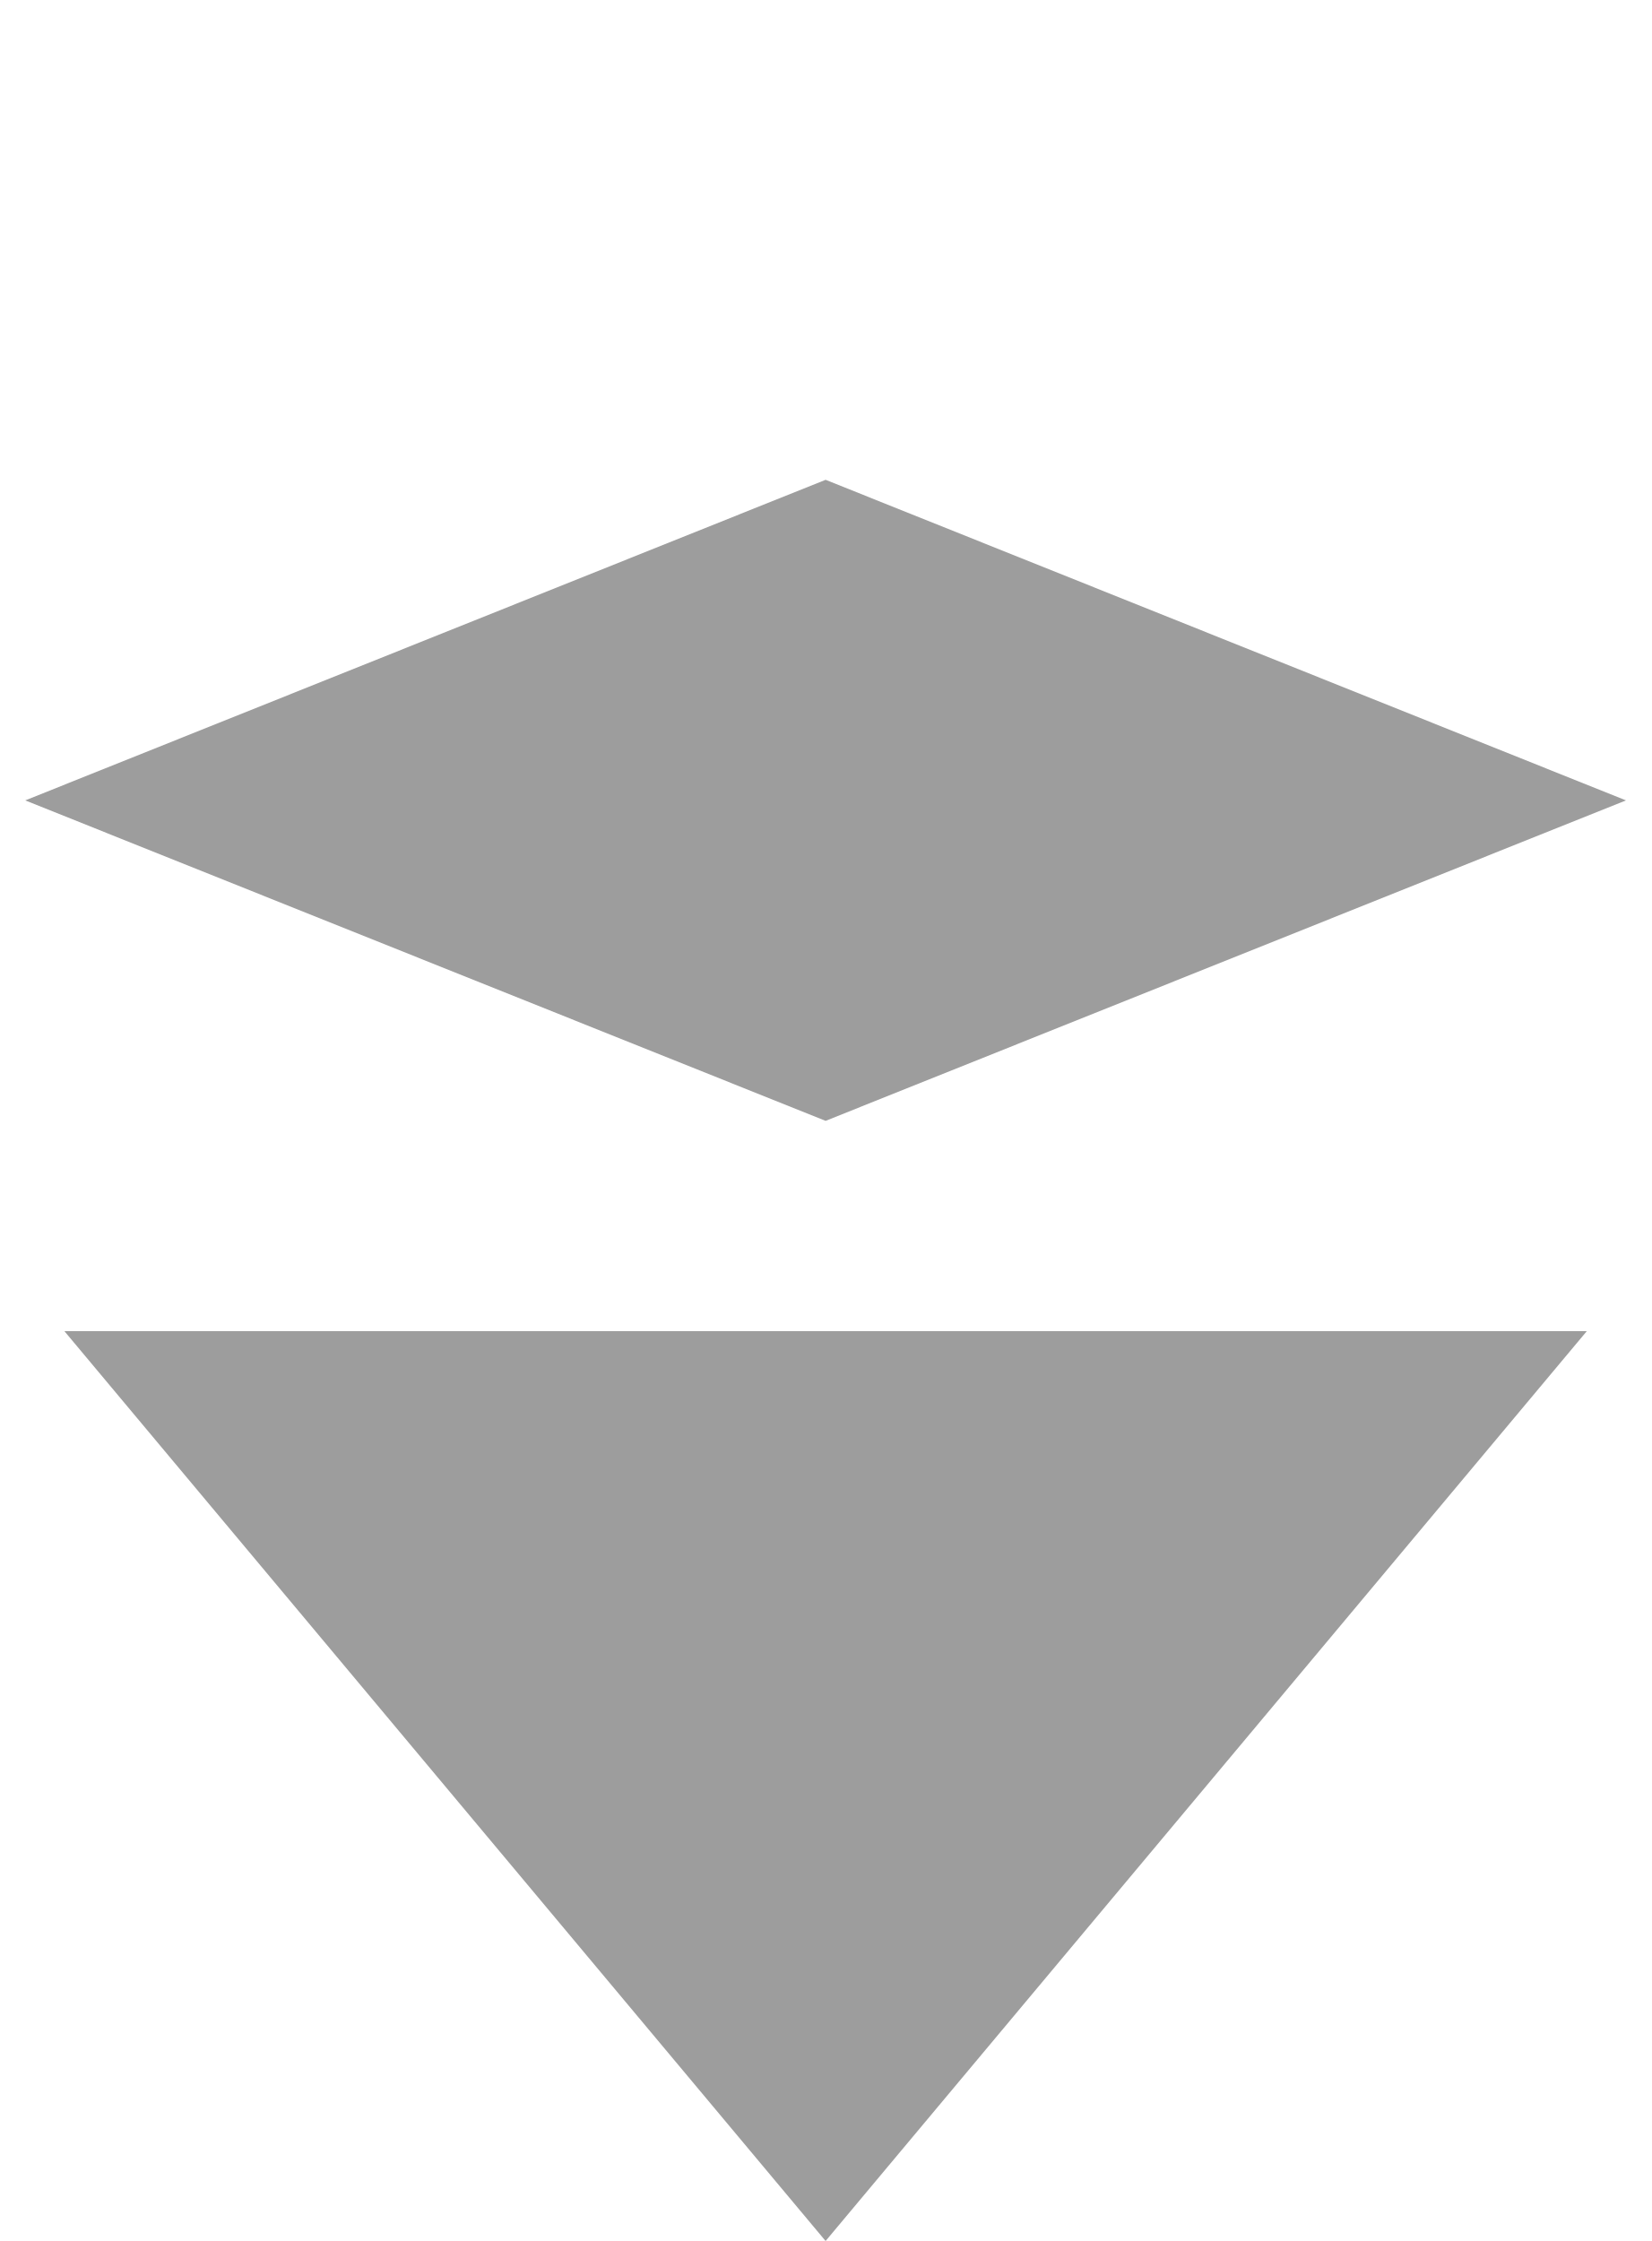
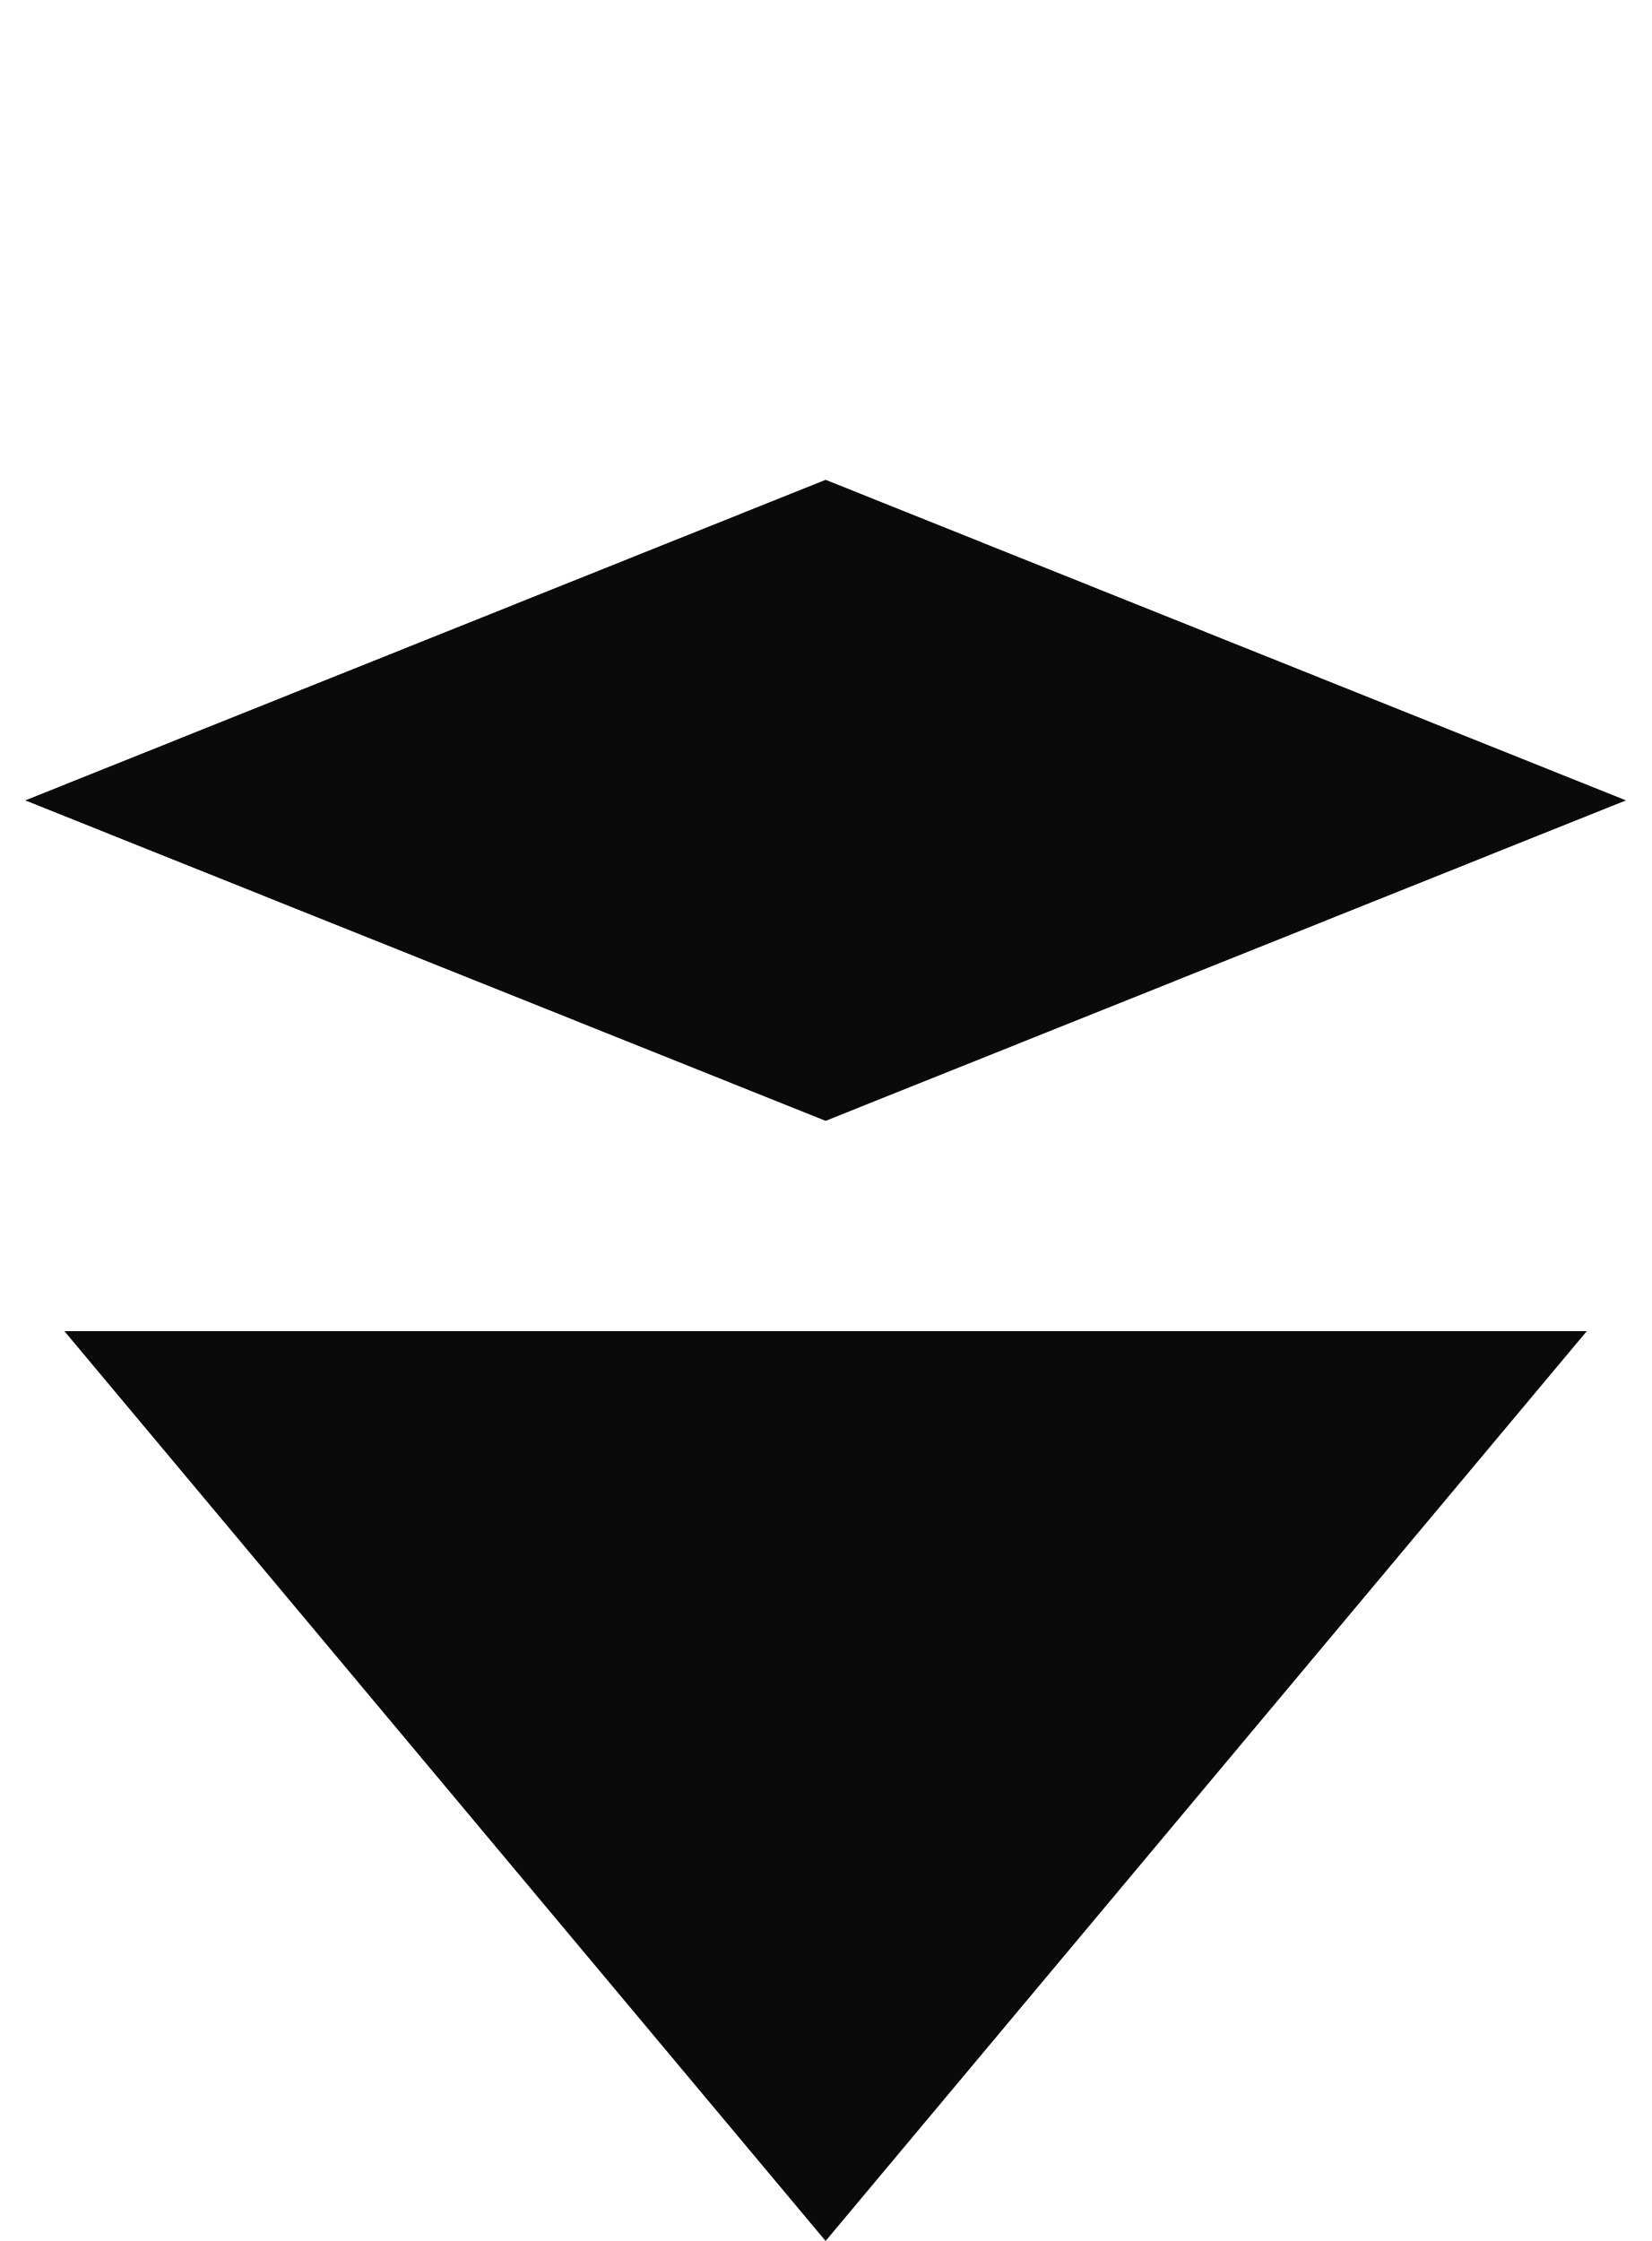
<svg xmlns="http://www.w3.org/2000/svg" width="14" height="19" viewBox="0 0 14 19" fill="none">
-   <path d="M7 19L0.546 11.286L13.454 11.286L7 19Z" fill="#0A0A0A" fill-opacity="0.4" />
-   <path d="M7 4.068L13.786 6.786L7 9.503L0.214 6.786L7 4.068Z" fill="#0A0A0A" fill-opacity="0.4" />
+   <path d="M7 19L0.546 11.286L13.454 11.286L7 19Z" fill="#0A0A0A" />
+   <path d="M7 4.068L13.786 6.786L7 9.503L0.214 6.786L7 4.068Z" fill="#0A0A0A" />
</svg>
